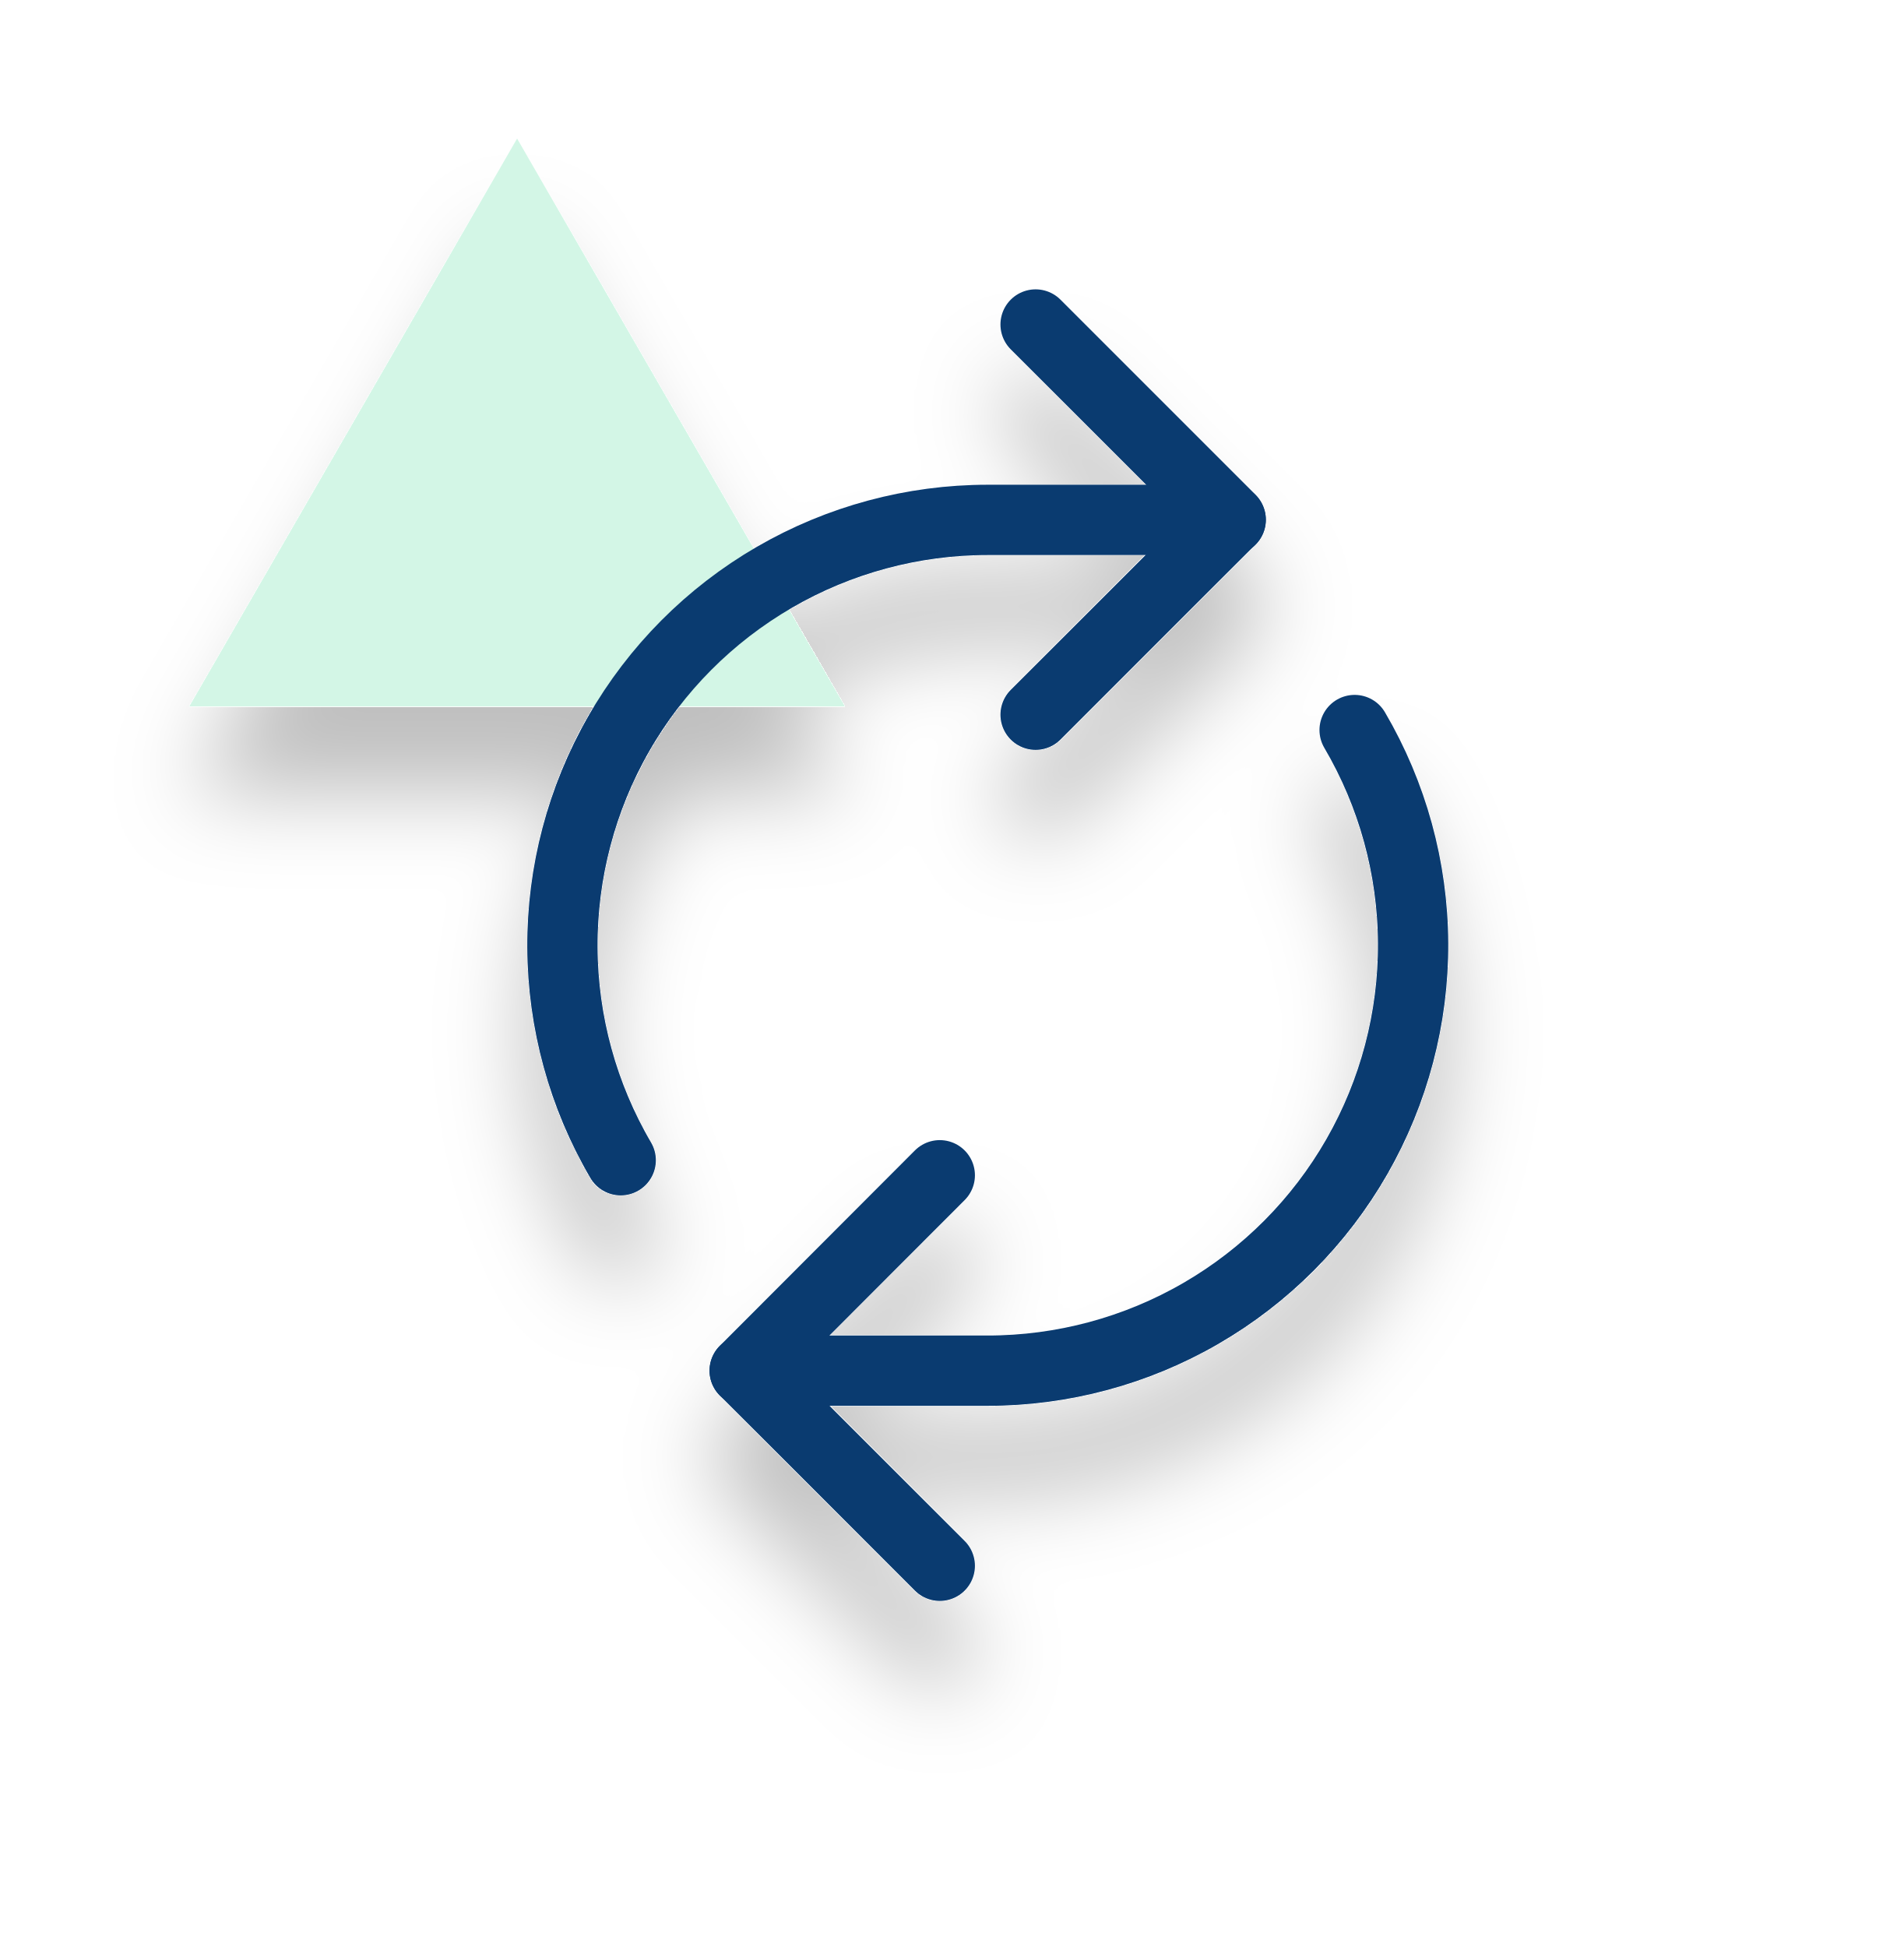
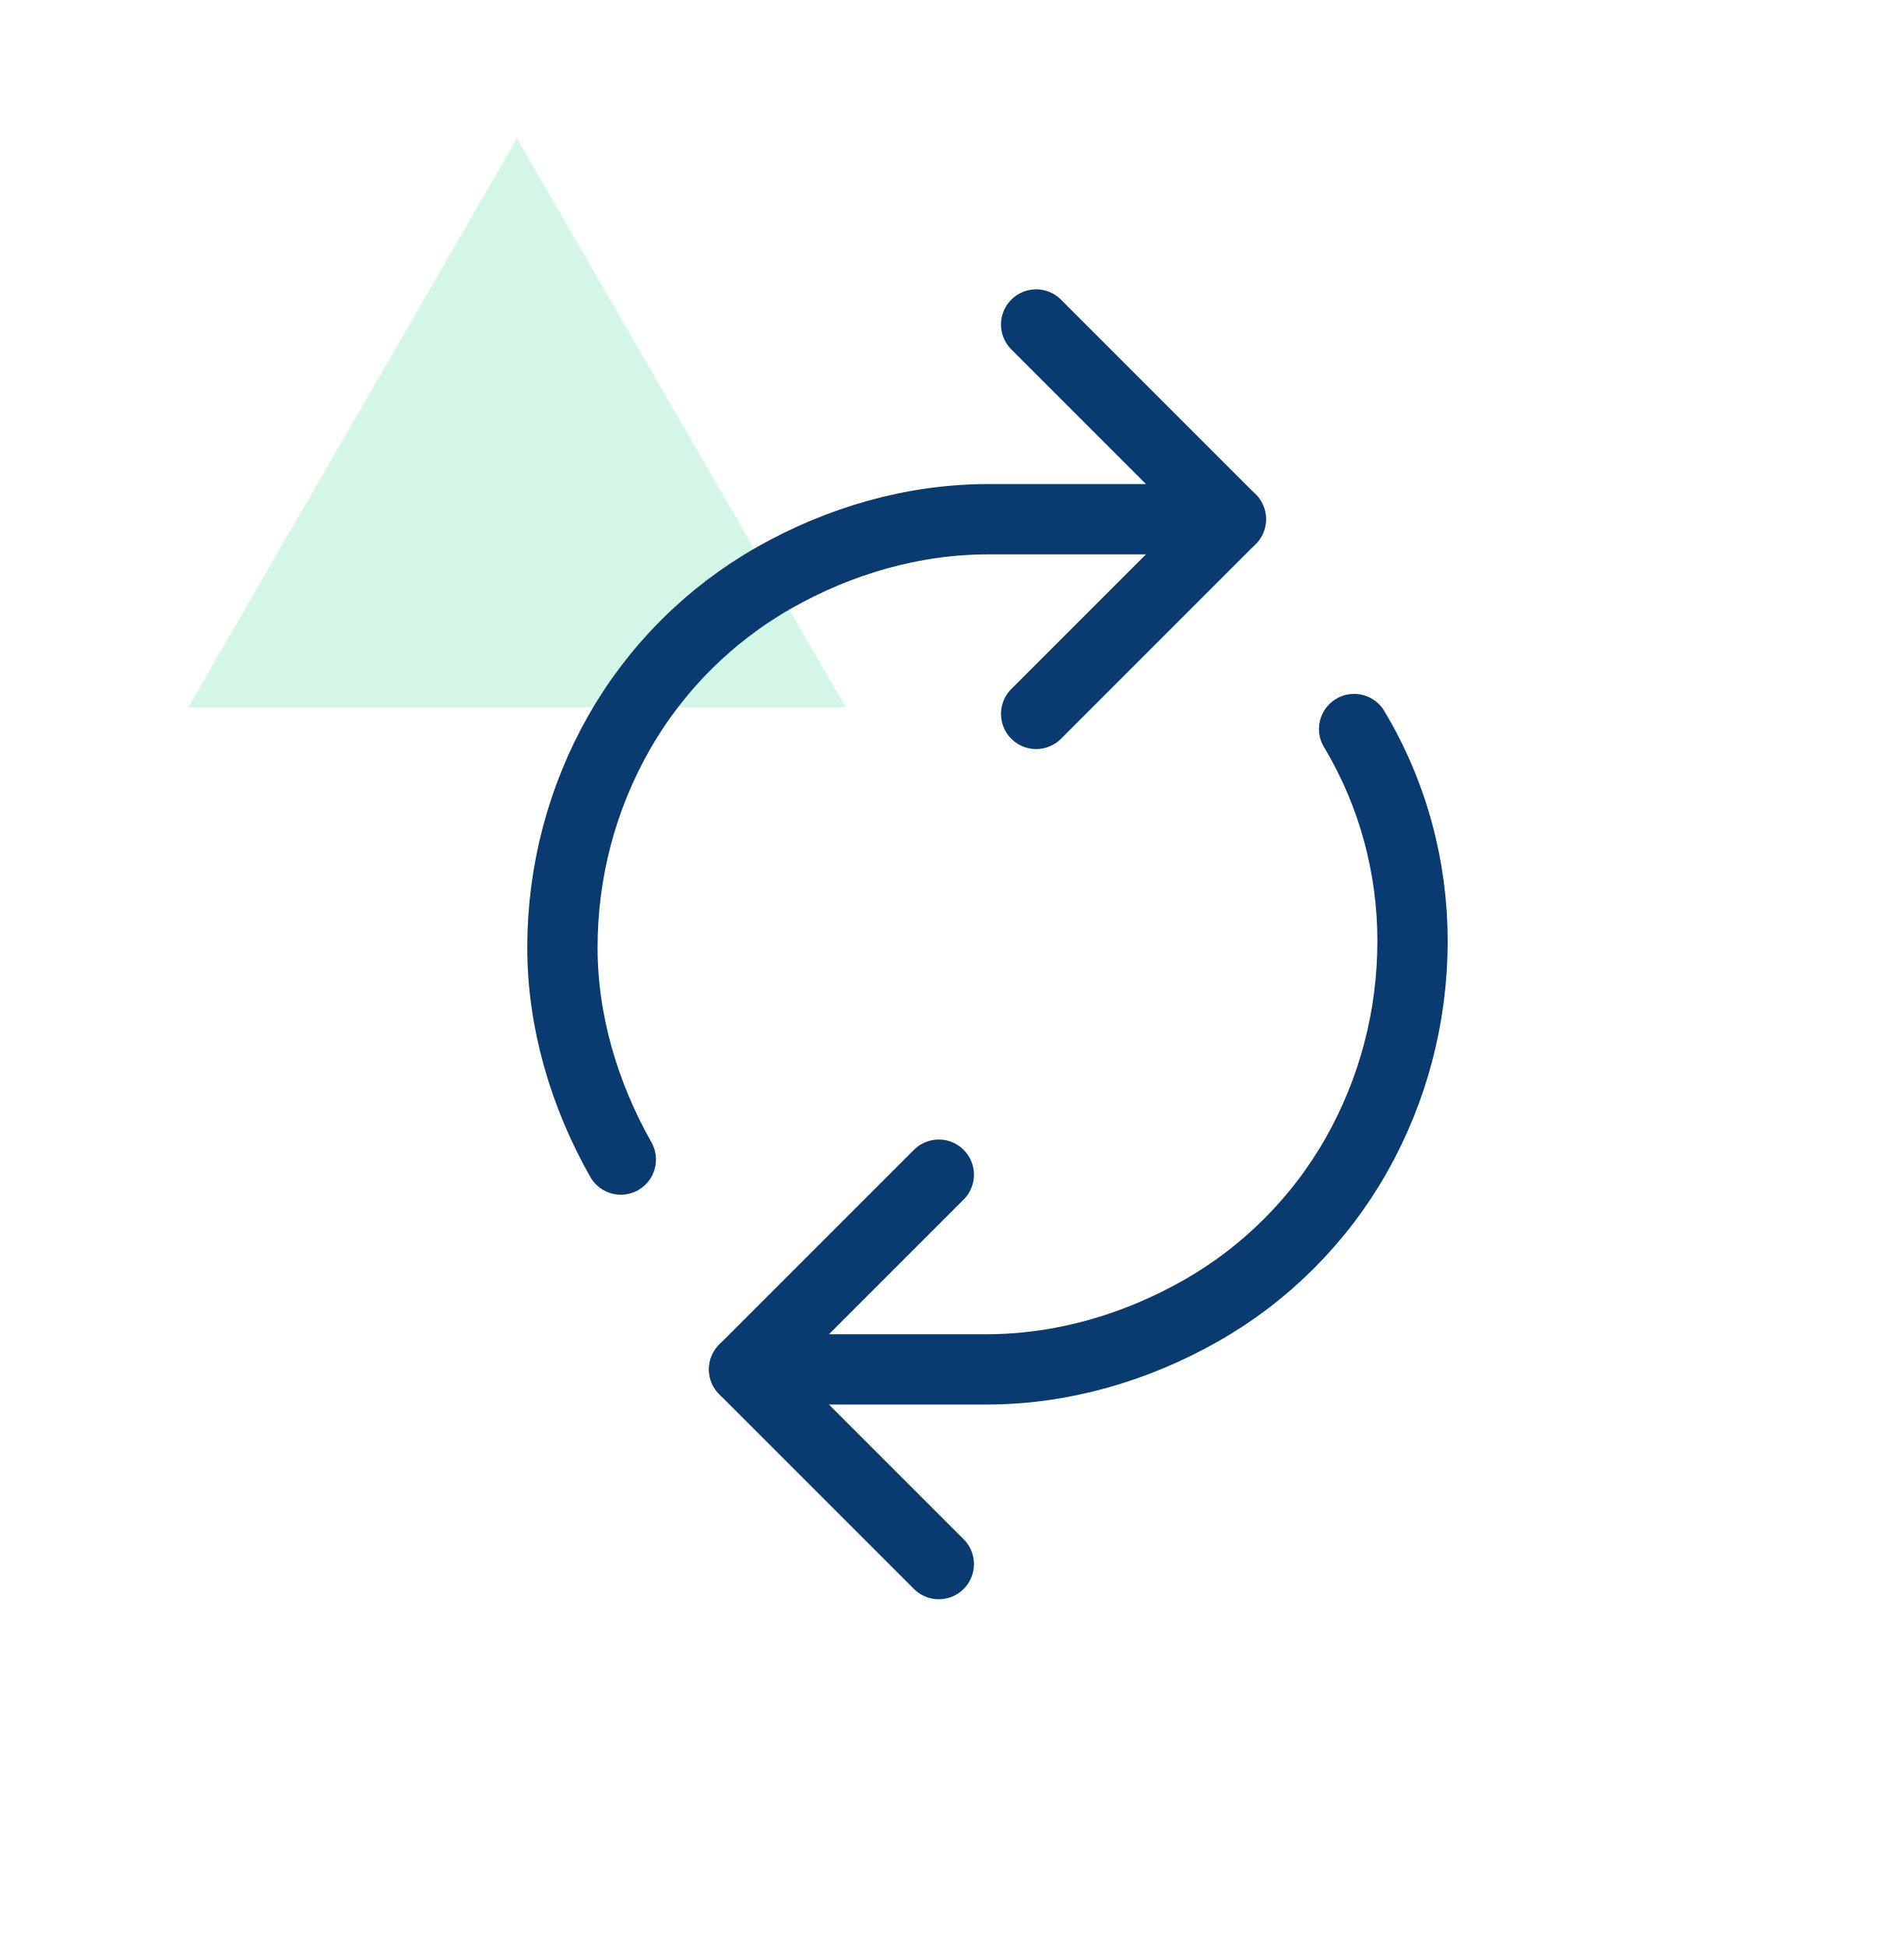
- <svg xmlns="http://www.w3.org/2000/svg" width="88" height="90" viewBox="0 0 88 90" fill="none">
-   <g filter="url(#filter0_d_662_6262)">
-     <path d="M39.06 32.655L8.75 32.655L23.905 6.405L39.06 32.655Z" fill="#A8EFCF" fill-opacity="0.5" />
-     <path d="M28.695 53.632C26.946 50.645 26.017 47.249 26 43.788C25.984 40.327 26.882 36.922 28.603 33.919C30.324 30.915 32.807 28.42 35.802 26.684C38.797 24.948 42.197 24.033 45.658 24.032H56.893" stroke="#0A3B70" stroke-width="3.25" stroke-linecap="round" stroke-linejoin="round" />
-     <path d="M62.623 33.746C64.376 36.733 65.308 40.13 65.326 43.594C65.344 47.057 64.447 50.464 62.725 53.469C61.004 56.474 58.519 58.972 55.523 60.708C52.526 62.445 49.124 63.359 45.66 63.359H34.426" stroke="#0A3B70" stroke-width="3.25" stroke-linecap="round" stroke-linejoin="round" />
-     <path d="M47.875 15L56.894 24.019L47.875 33.038" stroke="#0A3B70" stroke-width="3.25" stroke-linecap="round" stroke-linejoin="round" />
-     <path d="M43.445 54.327L34.426 63.359L43.445 72.378" stroke="#0A3B70" stroke-width="3.25" stroke-linecap="round" stroke-linejoin="round" />
+ <svg xmlns="http://www.w3.org/2000/svg" version="1.1" id="Layer_1" x="0px" y="0px" viewBox="0 0 88 90" style="enable-background:new 0 0 88 90;" xml:space="preserve">
+   <style type="text/css">
+ 	.st0{fill:#A8EFCF;fill-opacity:0.5;}
+ 	.st1{fill:none;stroke:#0A3B70;stroke-width:3.25;stroke-linecap:round;stroke-linejoin:round;}
+ </style>
+   <g>
+     <path class="st0" d="M39.1,32.7H8.7L23.9,6.4L39.1,32.7z" />
+     <path class="st1" d="M28.7,53.6c-1.7-3-2.7-6.4-2.7-9.8c0-3.5,0.9-6.9,2.6-9.9c1.7-3,4.2-5.5,7.2-7.2c3-1.7,6.4-2.7,9.9-2.7h11.2" />
+     <path class="st1" d="M62.6,33.7c1.8,3,2.7,6.4,2.7,9.8c0,3.5-0.9,6.9-2.6,9.9c-1.7,3-4.2,5.5-7.2,7.2c-3,1.7-6.4,2.7-9.9,2.7H34.4" />
+     <path class="st1" d="M47.9,15l9,9l-9,9" />
+     <path class="st1" d="M43.4,54.3l-9,9l9,9" />
  </g>
-   <defs>
-     <filter id="filter0_d_662_6262" x="4" y="6" width="84" height="84" filterUnits="userSpaceOnUse" color-interpolation-filters="sRGB">
-       <feFlood flood-opacity="0" result="BackgroundImageFix" />
-       <feColorMatrix in="SourceAlpha" type="matrix" values="0 0 0 0 0 0 0 0 0 0 0 0 0 0 0 0 0 0 127 0" result="hardAlpha" />
-       <feOffset dy="4" />
-       <feGaussianBlur stdDeviation="2" />
-       <feComposite in2="hardAlpha" operator="out" />
-       <feColorMatrix type="matrix" values="0 0 0 0 0 0 0 0 0 0 0 0 0 0 0 0 0 0 0.25 0" />
-       <feBlend mode="normal" in2="BackgroundImageFix" result="effect1_dropShadow_662_6262" />
-       <feBlend mode="normal" in="SourceGraphic" in2="effect1_dropShadow_662_6262" result="shape" />
-     </filter>
-   </defs>
</svg>
